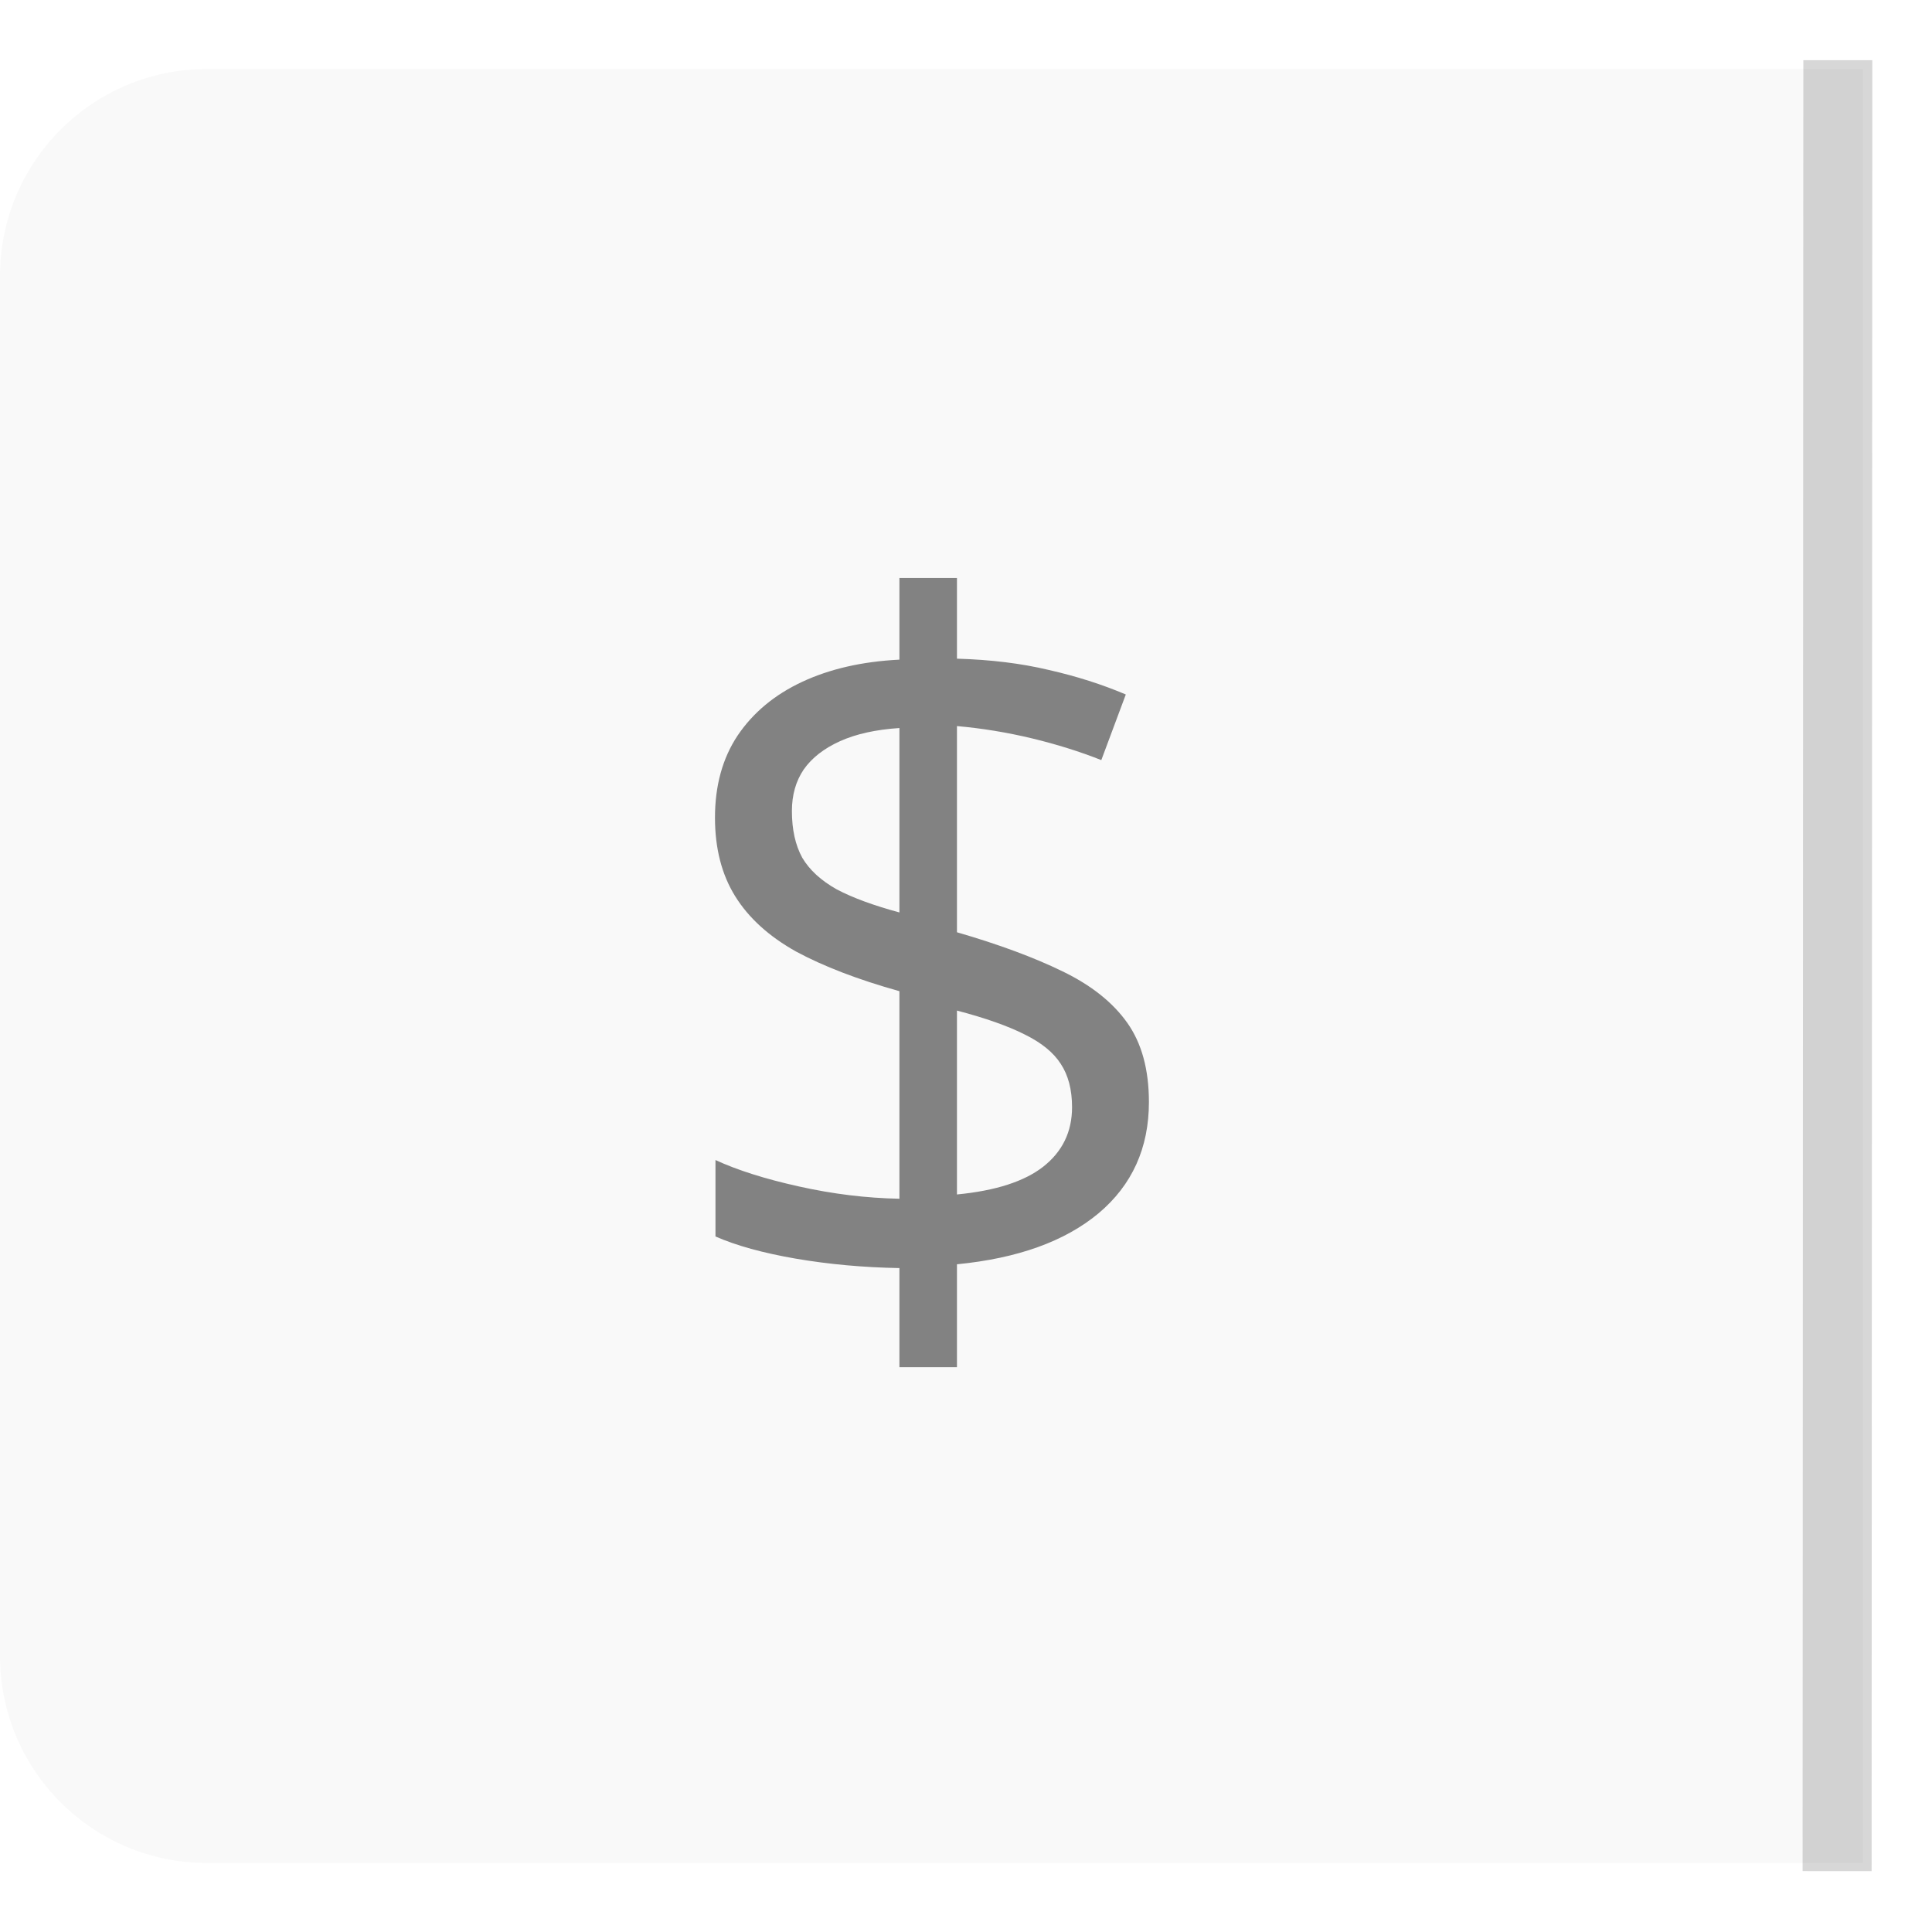
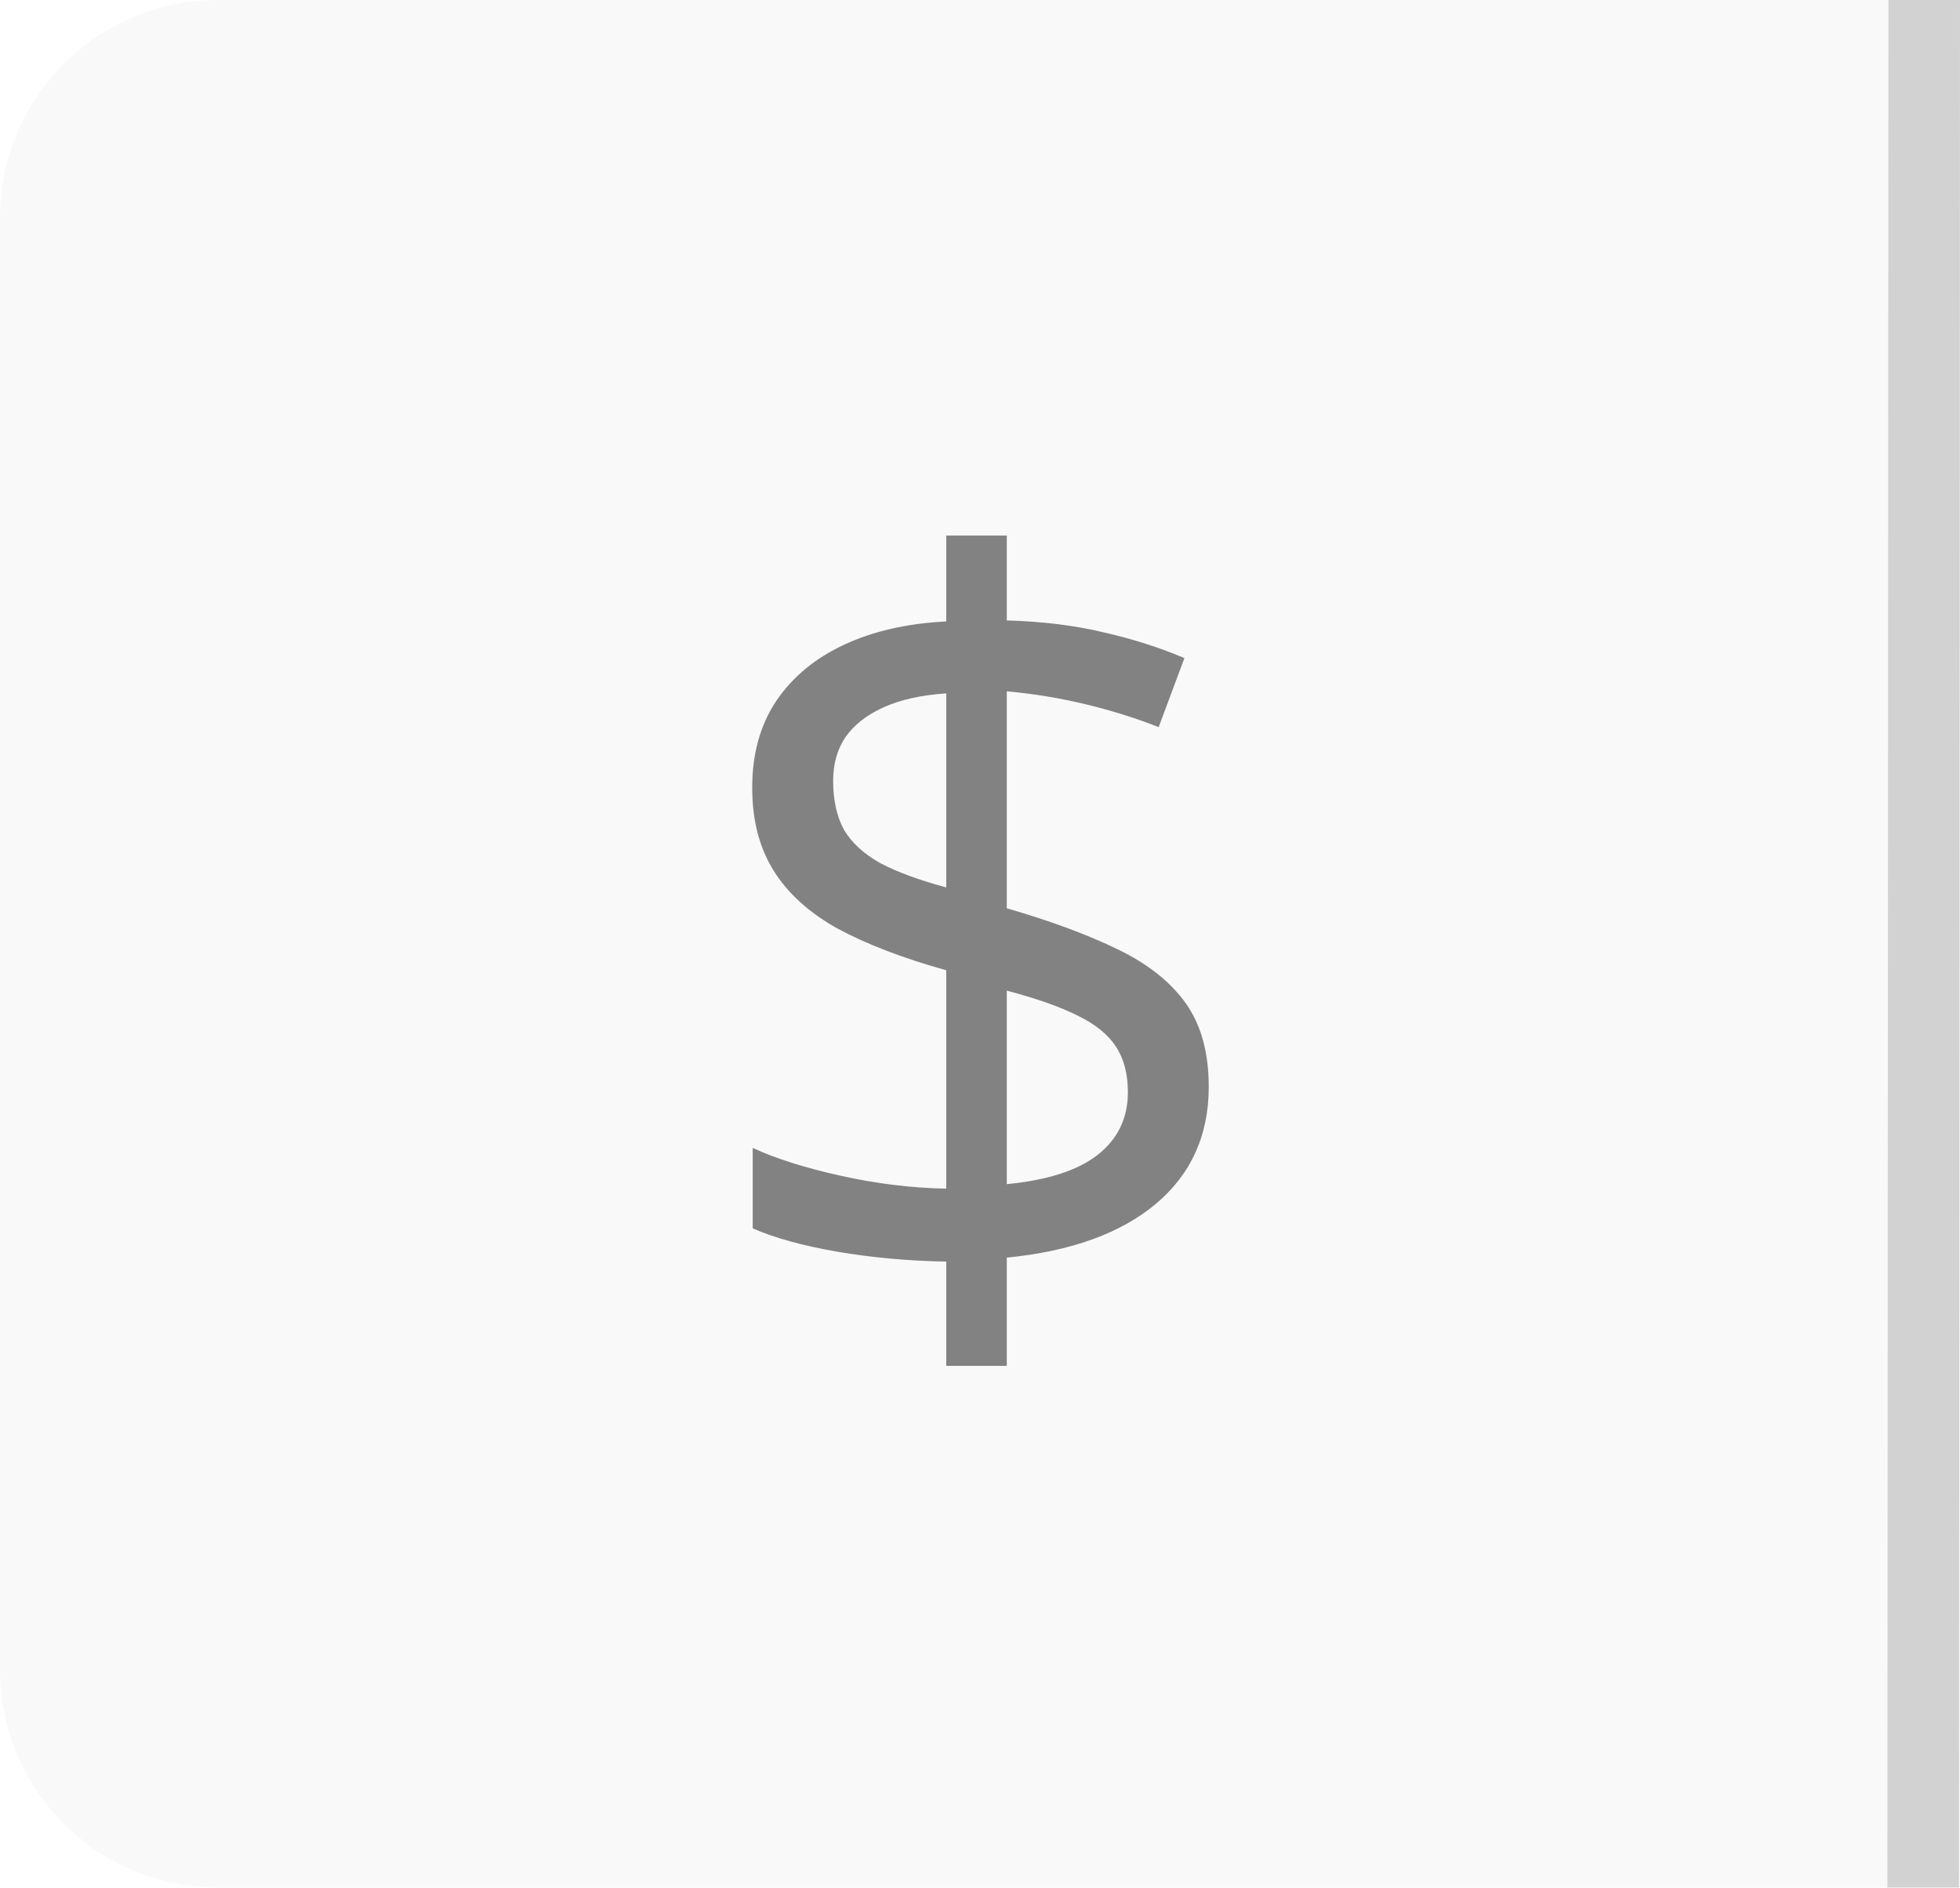
- <svg xmlns="http://www.w3.org/2000/svg" width="28" height="28" viewBox="0 0 28 28" fill="none">
-   <path d="M0 4C0 2.343 1.343 1 3 1H27V27H3C1.343 27 0 25.657 0 24V4Z" fill="#222222" fill-opacity="0.03" />
-   <path d="M26.635 1.372L26.625 26.618" stroke="#222222" stroke-opacity="0.18" stroke-linecap="square" />
-   <path d="M13.035 19.814V18.378C12.511 18.369 12.01 18.323 11.531 18.241C11.057 18.159 10.67 18.052 10.369 17.92V16.812C10.684 16.958 11.087 17.086 11.579 17.195C12.071 17.305 12.557 17.364 13.035 17.373V14.365C12.434 14.197 11.935 14.005 11.538 13.791C11.146 13.572 10.852 13.306 10.656 12.991C10.46 12.677 10.362 12.296 10.362 11.85C10.362 11.385 10.472 10.988 10.69 10.66C10.914 10.328 11.226 10.068 11.627 9.881C12.028 9.694 12.497 9.587 13.035 9.56V8.377H13.869V9.546C14.357 9.56 14.801 9.614 15.202 9.71C15.603 9.801 15.975 9.92 16.316 10.065L15.961 11.016C15.651 10.893 15.316 10.788 14.956 10.701C14.596 10.615 14.234 10.555 13.869 10.523V13.511C14.48 13.688 14.99 13.878 15.4 14.078C15.815 14.279 16.127 14.527 16.337 14.823C16.547 15.12 16.651 15.502 16.651 15.972C16.651 16.637 16.408 17.175 15.92 17.585C15.432 17.991 14.749 18.237 13.869 18.323V19.814H13.035ZM13.869 17.311C14.43 17.257 14.847 17.122 15.12 16.908C15.398 16.689 15.537 16.402 15.537 16.047C15.537 15.792 15.482 15.582 15.373 15.418C15.268 15.254 15.095 15.113 14.854 14.994C14.612 14.871 14.284 14.755 13.869 14.646V17.311ZM13.035 13.224V10.551C12.693 10.574 12.406 10.637 12.174 10.742C11.941 10.847 11.766 10.984 11.648 11.152C11.534 11.321 11.477 11.521 11.477 11.754C11.477 12.023 11.527 12.248 11.627 12.431C11.732 12.608 11.898 12.761 12.126 12.889C12.358 13.012 12.662 13.123 13.035 13.224Z" fill="#222222" fill-opacity="0.55" />
+ <svg xmlns="http://www.w3.org/2000/svg" width="27" height="26" viewBox="0 0 27 26" fill="none">
+   <path d="M0 3C0 1.343 1.343 0 3 0H27V26H3C1.343 26 0 24.657 0 23V3Z" fill="#222222" fill-opacity="0.03" />
+   <path fill-rule="evenodd" clip-rule="evenodd" d="M27 0L26.986 26L26 26L26.014 0L27 0Z" fill="#222222" fill-opacity="0.18" />
+   <path d="M13.035 18.814V17.378C12.511 17.369 12.01 17.323 11.531 17.241C11.057 17.159 10.67 17.052 10.369 16.92V15.812C10.684 15.958 11.087 16.086 11.579 16.195C12.071 16.305 12.557 16.364 13.035 16.373V13.365C12.434 13.197 11.935 13.005 11.538 12.791C11.146 12.572 10.852 12.306 10.656 11.991C10.46 11.677 10.362 11.296 10.362 10.85C10.362 10.385 10.472 9.988 10.69 9.66C10.914 9.327 11.226 9.068 11.627 8.881C12.028 8.694 12.497 8.587 13.035 8.56V7.377H13.869V8.546C14.357 8.56 14.801 8.614 15.202 8.71C15.603 8.801 15.975 8.92 16.316 9.065L15.961 10.016C15.651 9.893 15.316 9.788 14.956 9.701C14.596 9.615 14.234 9.555 13.869 9.523V12.511C14.48 12.688 14.99 12.878 15.4 13.078C15.815 13.279 16.127 13.527 16.337 13.823C16.547 14.12 16.651 14.502 16.651 14.972C16.651 15.637 16.408 16.175 15.92 16.585C15.432 16.991 14.749 17.237 13.869 17.323V18.814H13.035ZM13.869 16.311C14.43 16.257 14.847 16.122 15.12 15.908C15.398 15.69 15.537 15.402 15.537 15.047C15.537 14.792 15.482 14.582 15.373 14.418C15.268 14.254 15.095 14.113 14.854 13.994C14.612 13.871 14.284 13.755 13.869 13.646V16.311ZM13.035 12.224V9.551C12.693 9.574 12.406 9.637 12.174 9.742C11.941 9.847 11.766 9.984 11.648 10.152C11.534 10.321 11.477 10.521 11.477 10.754C11.477 11.023 11.527 11.248 11.627 11.431C11.732 11.608 11.898 11.761 12.126 11.889C12.358 12.012 12.662 12.123 13.035 12.224Z" fill="#222222" fill-opacity="0.55" />
</svg>
